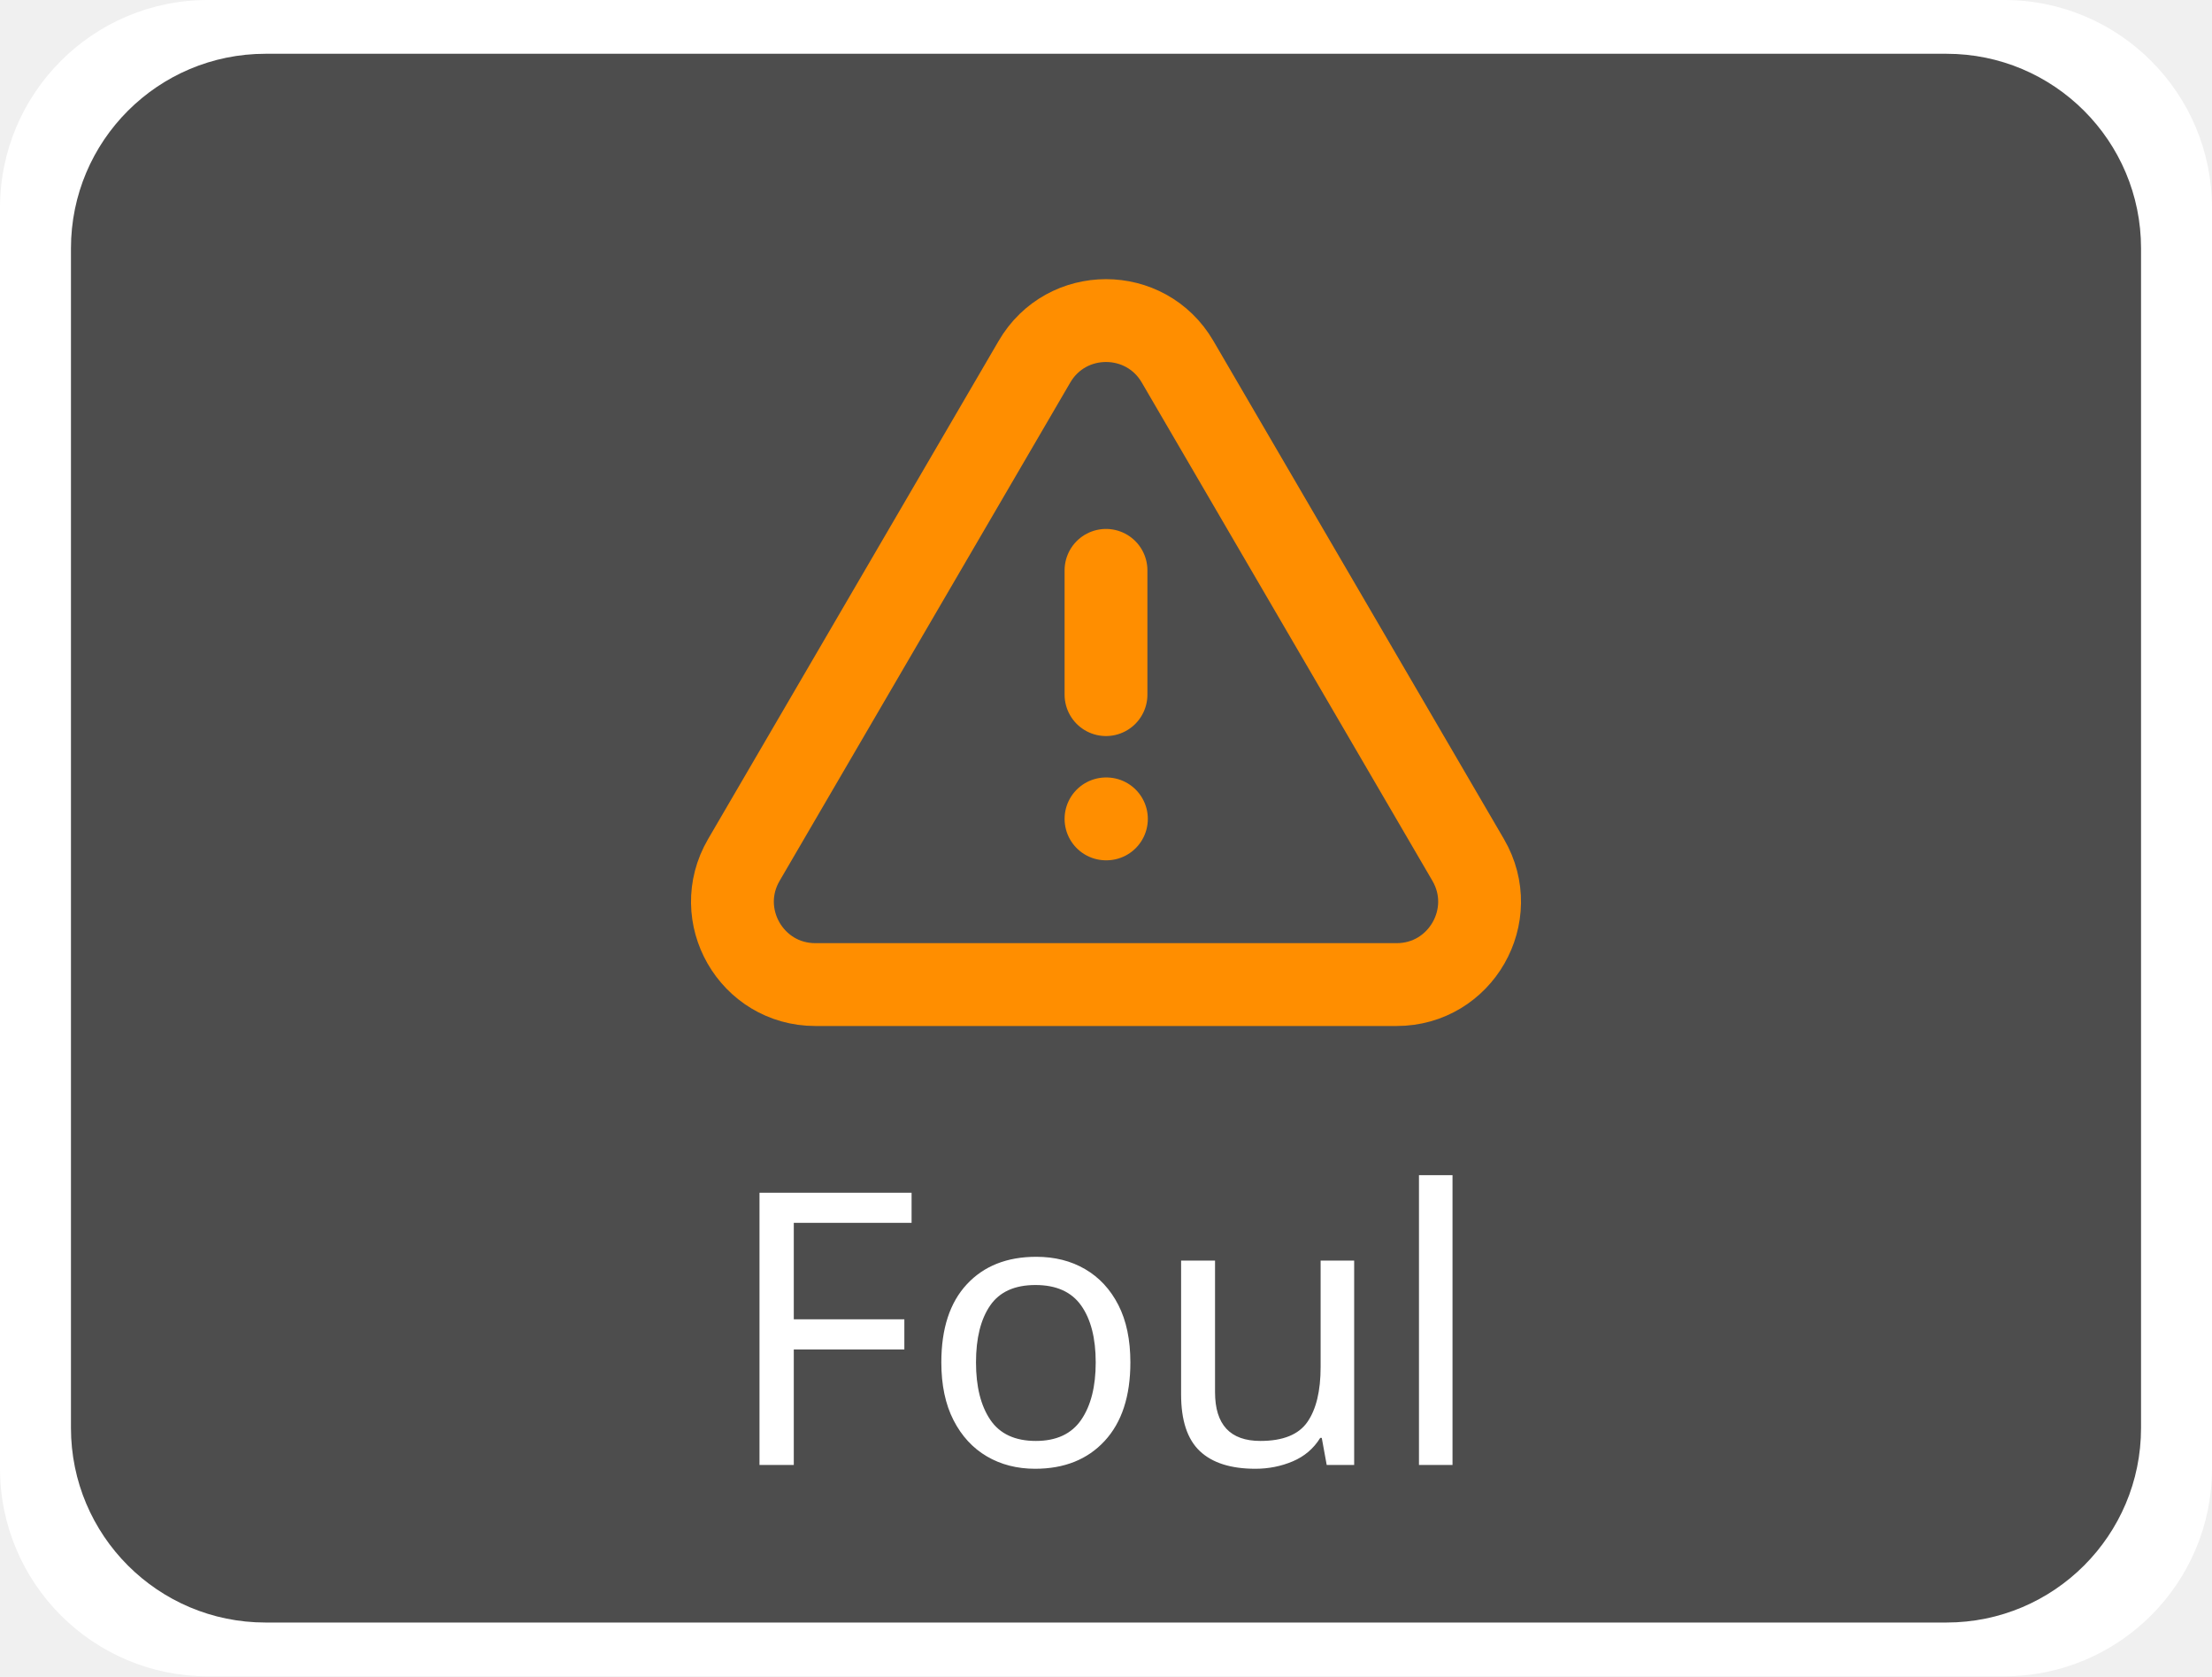
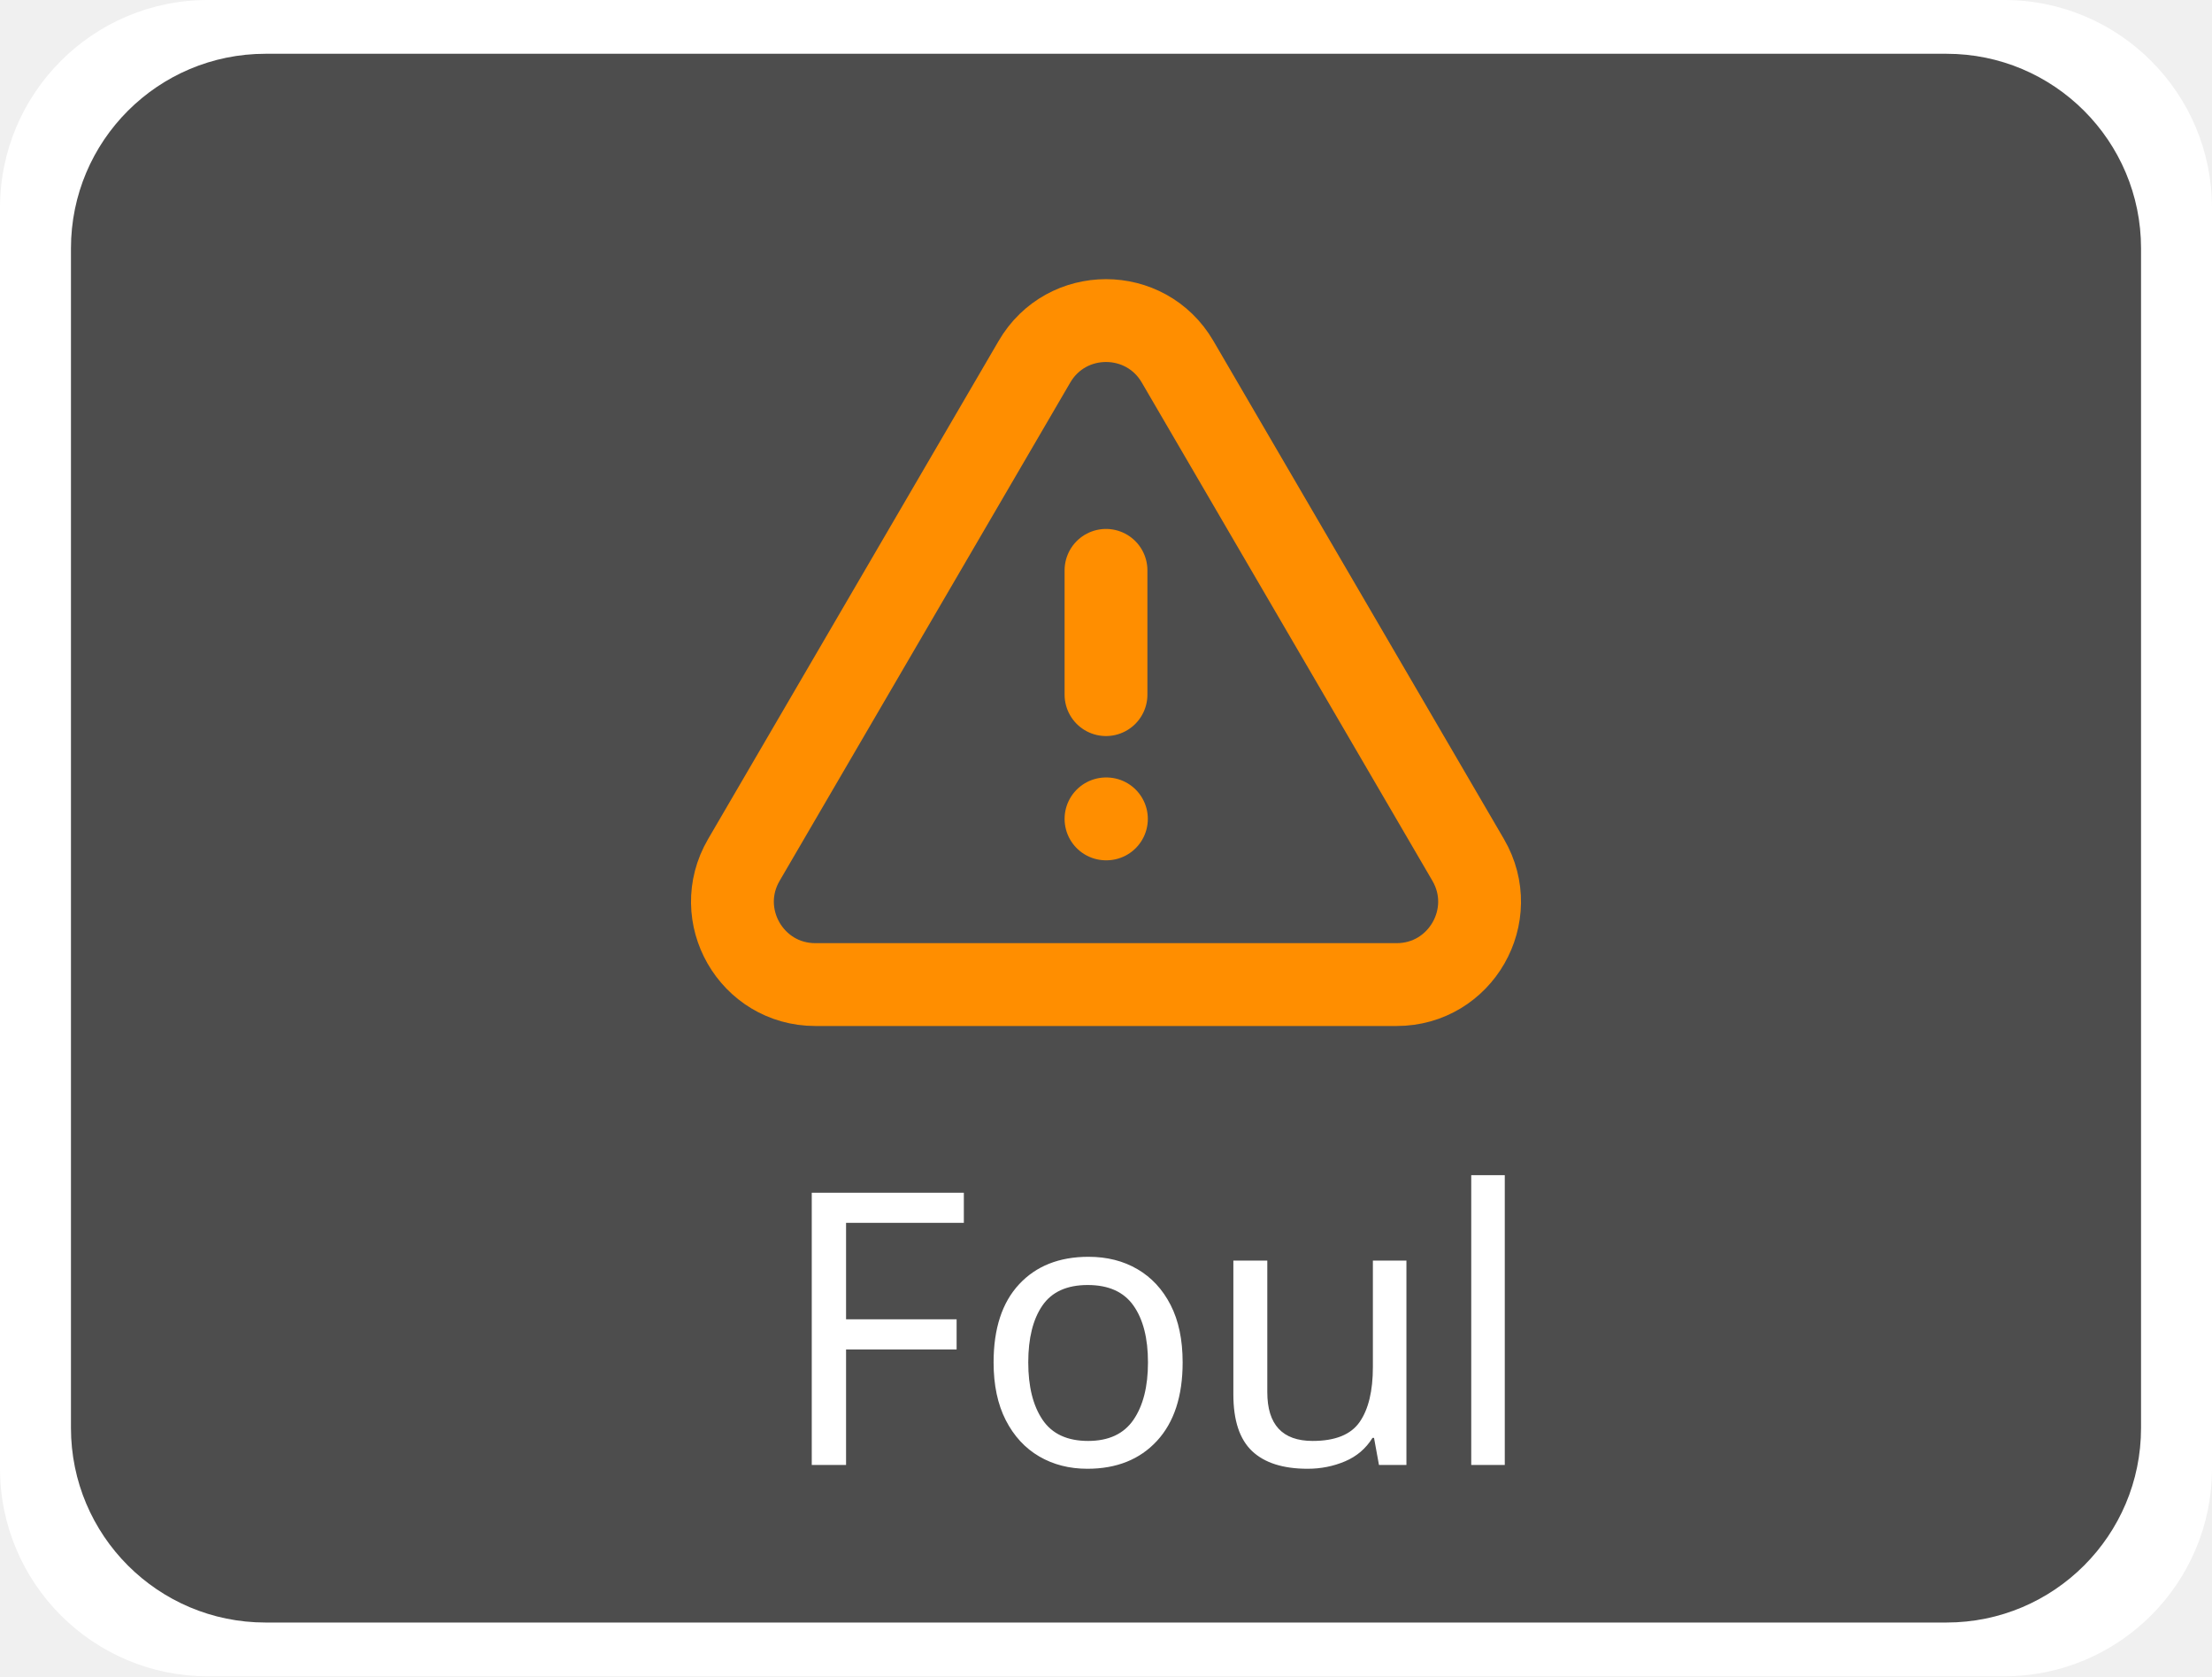
<svg xmlns="http://www.w3.org/2000/svg" width="923.627" height="699.817" viewBox="-102.4 -102.4 1418.691 1074.919" fill="#ff0000" class="icon" version="1.1" stroke="#ff0000" stroke-width="15.36" id="svg3" xml:space="preserve">
  <defs id="defs3" />
  <rect style="fill:#ffffff;stroke-width:0;stroke-dasharray:none" id="rect4-8" width="1418.691" height="1074.919" x="-102.4" y="-102.4" rx="133.32" />
  <rect style="fill:#4d4d4d;stroke-width:0;stroke-dasharray:none" id="rect4" width="1327.669" height="1005.952" x="-56.889" y="-67.917" rx="124.767" />
-   <text xml:space="preserve" style="font-size:15.281px;text-align:start;writing-mode:lr-tb;direction:ltr;text-anchor:start;fill:#1a1a1a;stroke-width:0;stroke-dasharray:none" x="360.988" y="836.999" id="text5">
-     <tspan id="tspan5" style="font-style:normal;font-variant:normal;font-weight:normal;font-stretch:normal;font-size:244.491px;font-family:Sans;-inkscape-font-specification:'Sans, Normal';font-variant-ligatures:normal;font-variant-caps:normal;font-variant-numeric:normal;font-variant-east-asian:normal;fill:#ffffff;stroke-width:0" x="360.988" y="836.999">Foul</tspan>
+   <text xml:space="preserve" style="font-size:15.281px;text-align:start;writing-mode:lr-tb;direction:ltr;text-anchor:start;fill:#1a1a1a;stroke-width:0;stroke-dasharray:none" x="394.508" y="836.999" id="text5">
+     <tspan id="tspan5" style="font-style:normal;font-variant:normal;font-weight:normal;font-stretch:normal;font-size:244.491px;font-family:Calibri;-inkscape-font-specification:Calibri;font-variant-ligatures:normal;font-variant-caps:normal;font-variant-numeric:normal;font-variant-east-asian:normal;fill:#ffffff;stroke-width:0" x="394.508" y="836.999">Foul</tspan>
  </text>
  <g style="fill:none;stroke:#ff8e00;stroke-opacity:1" id="g5" transform="matrix(26.56123,0,0,26.56123,288.2105,24.2907)">
    <path d="m 12,15 h 0.01 M 12,12 V 9 M 4.982,19 H 19.018 c 1.544,0 2.505,-1.674 1.728,-3.008 L 13.728,3.962 c -0.772,-1.323 -2.683,-1.323 -3.455,0 L 3.255,15.992 C 2.477,17.326 3.438,19 4.982,19 Z" stroke="#000000" stroke-width="2" stroke-linecap="round" stroke-linejoin="round" id="path1-8" style="fill:none;stroke:#ff8e00;stroke-opacity:1" />
  </g>
</svg>
